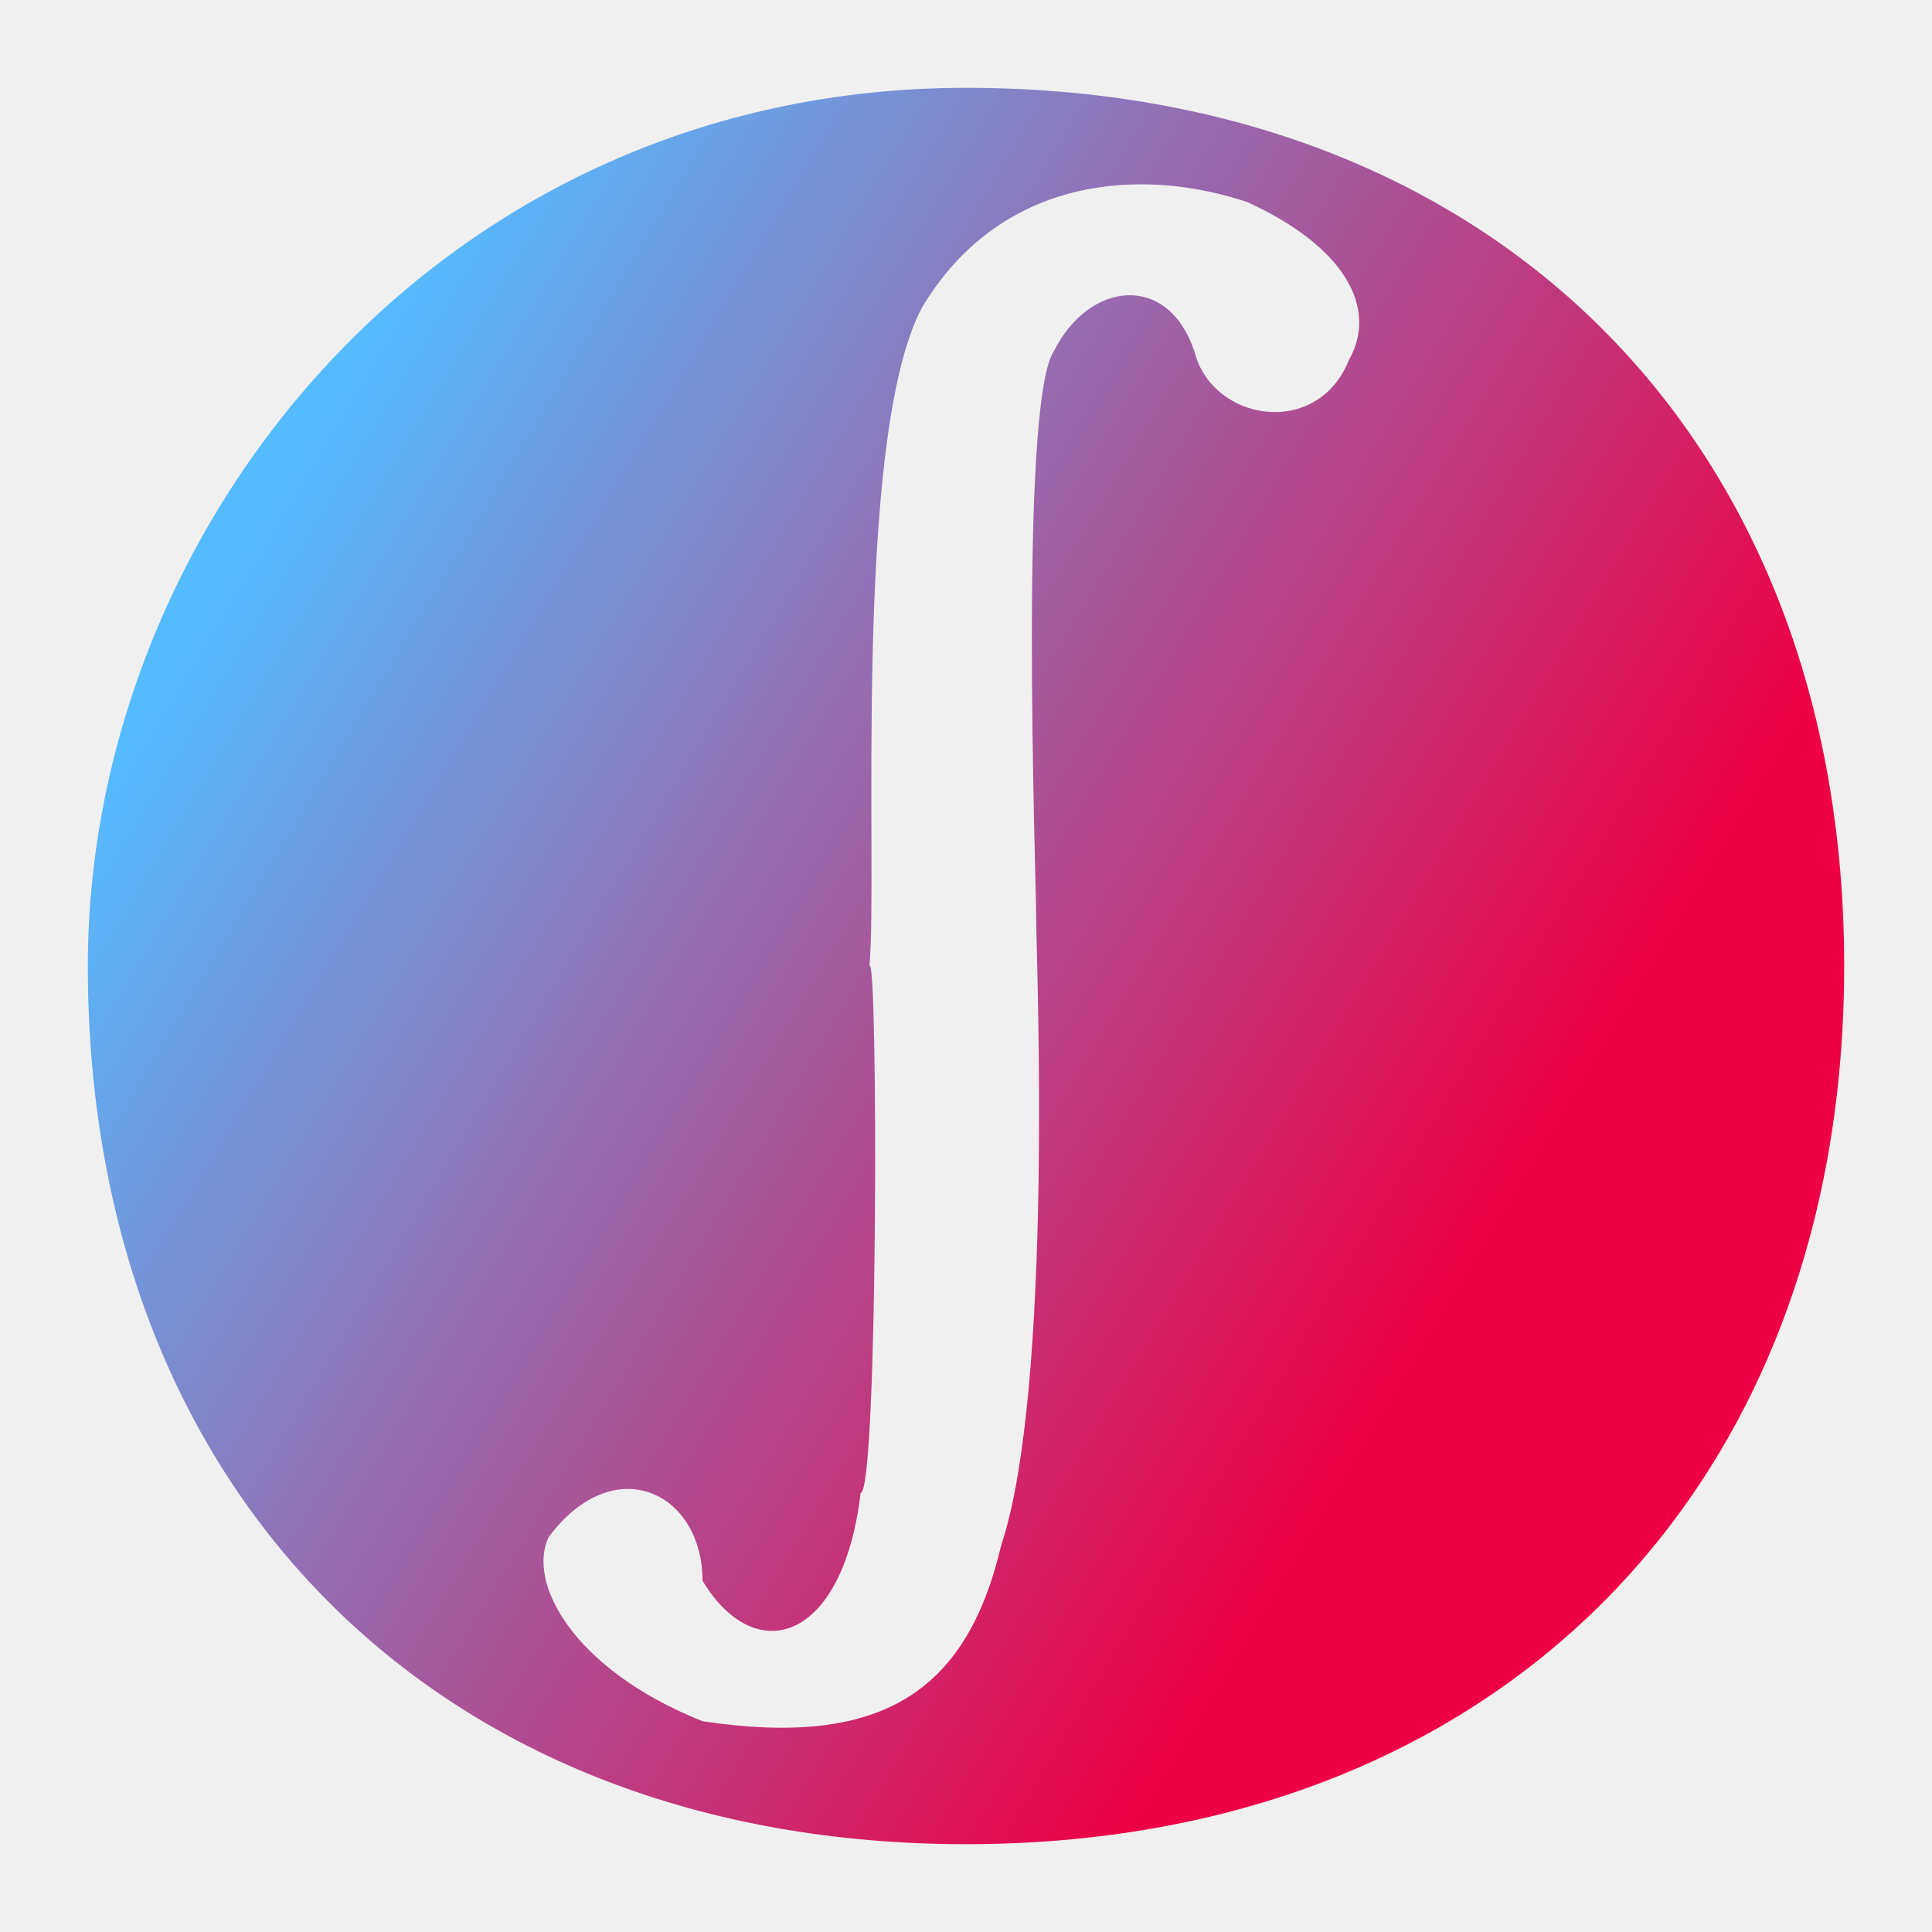
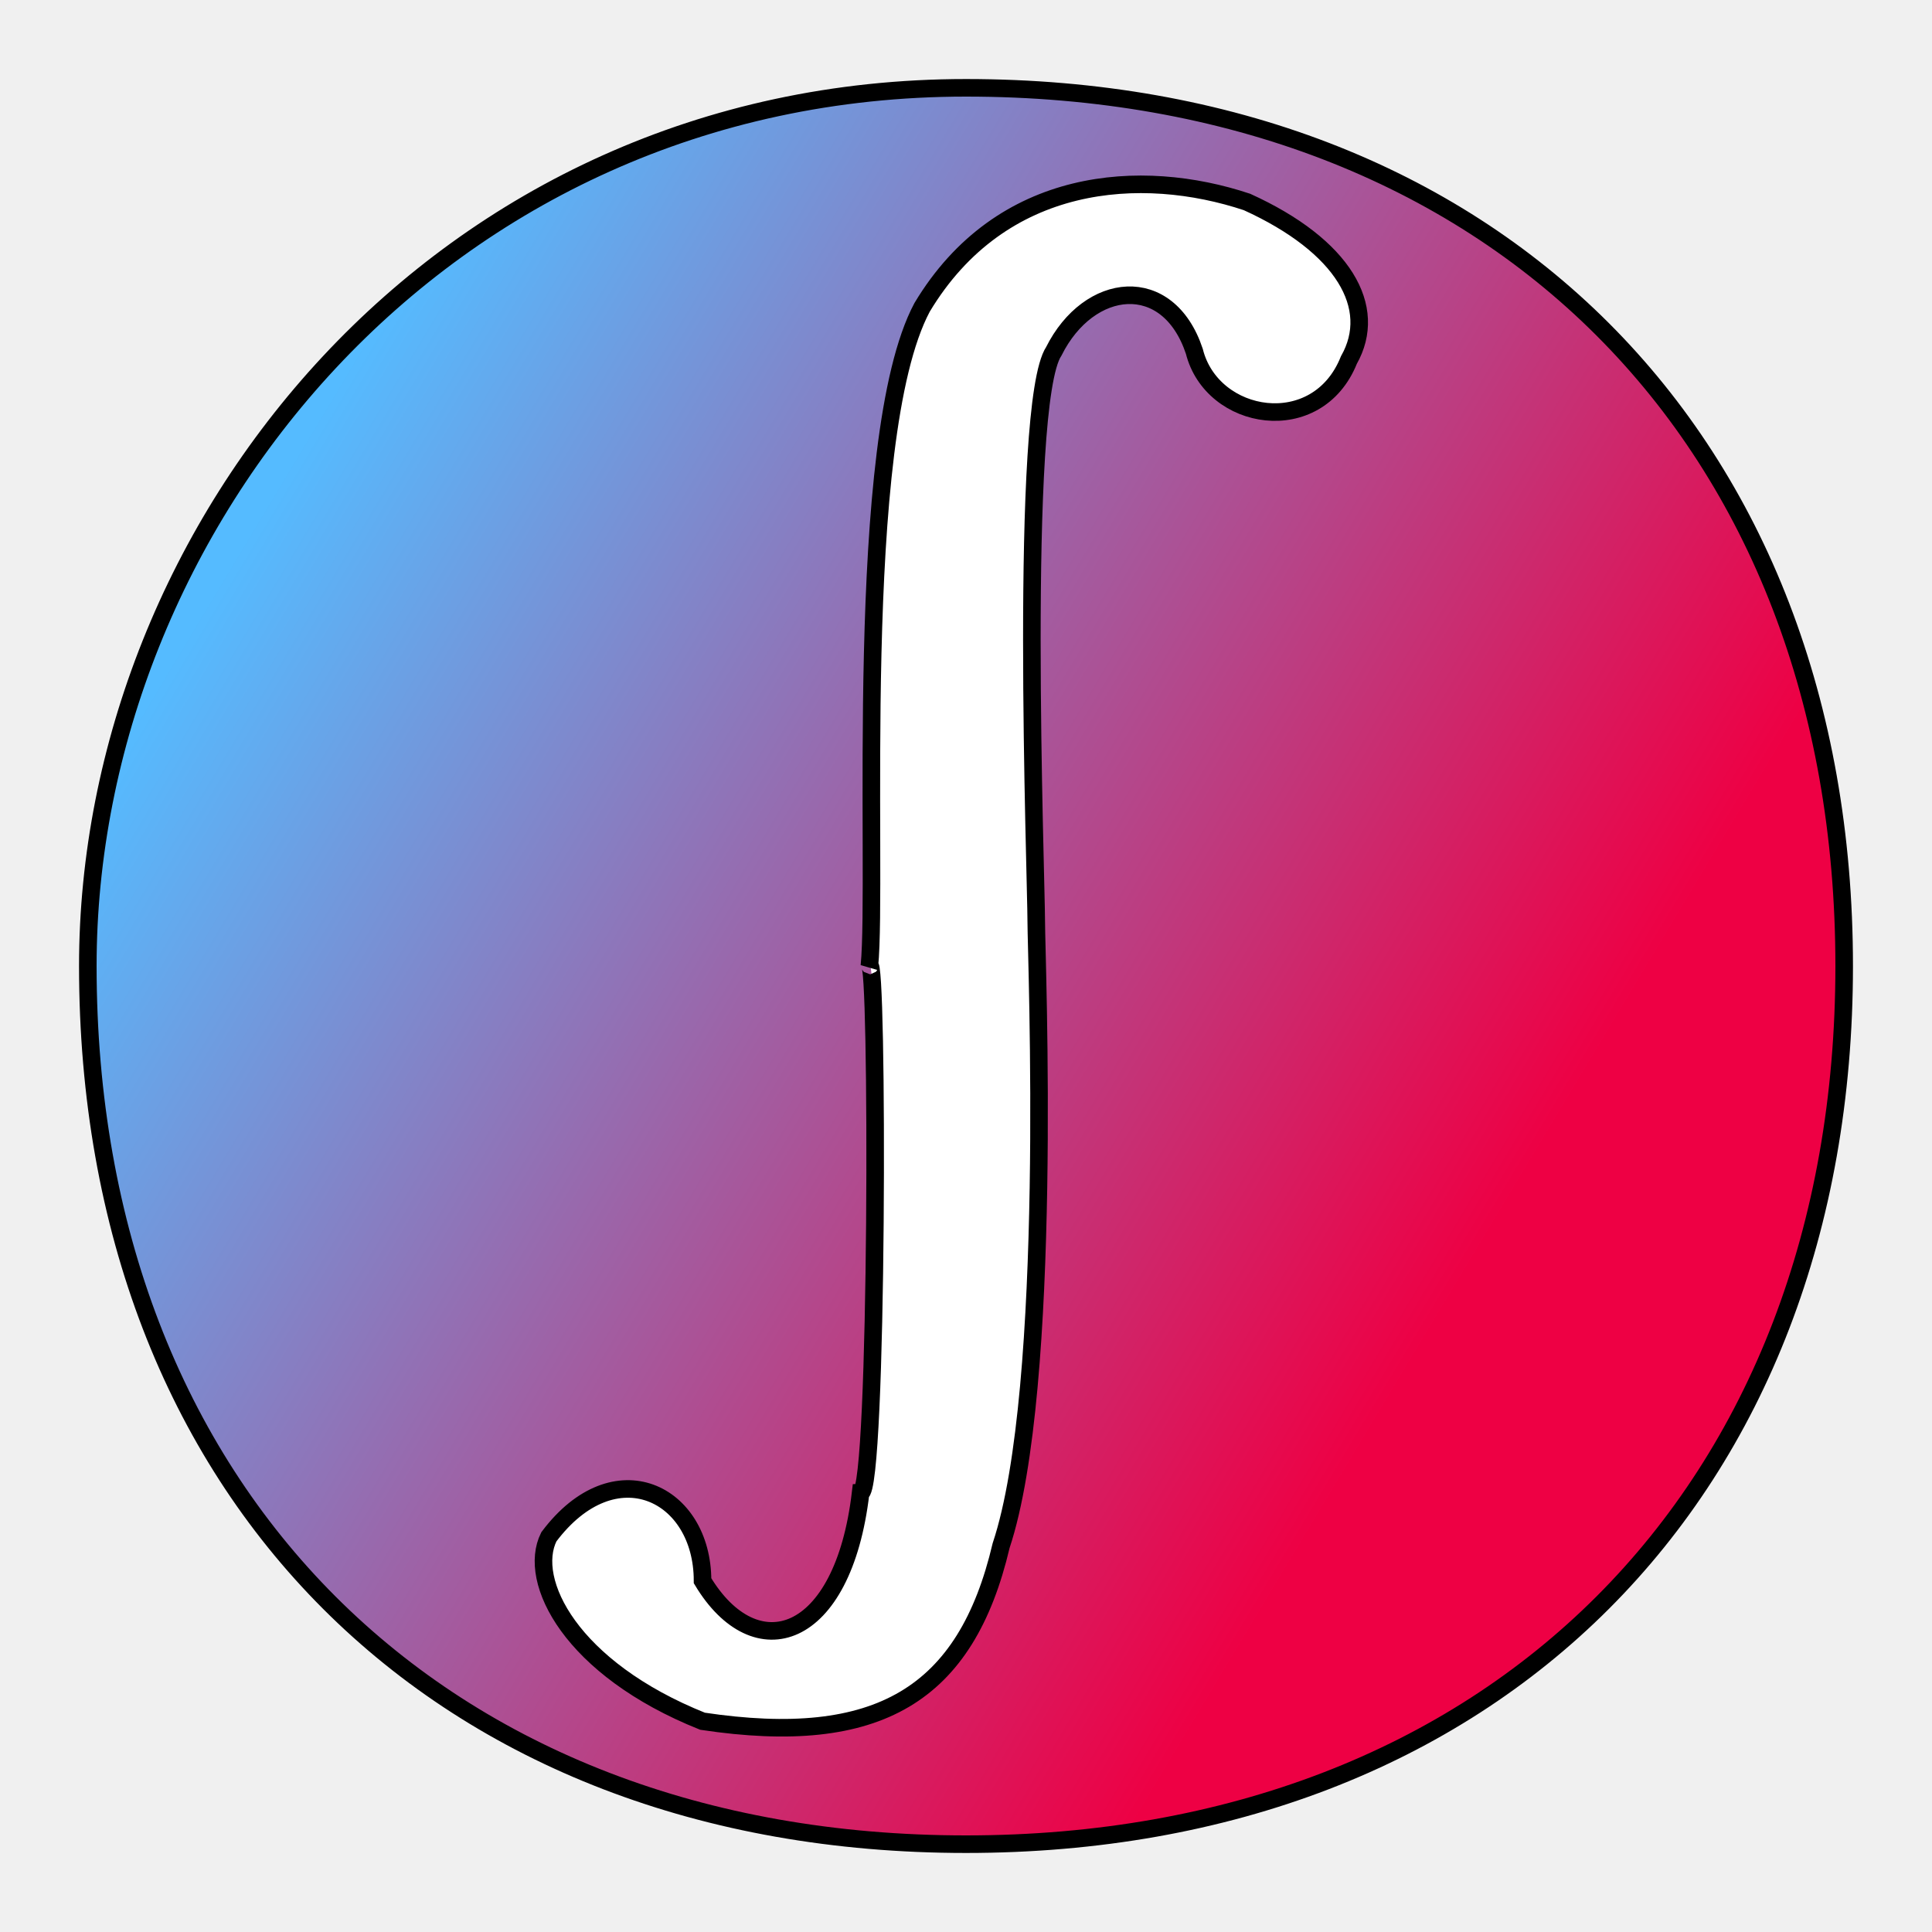
<svg xmlns="http://www.w3.org/2000/svg" viewBox="-1 -1 22 22">
  <defs>
    <linearGradient id="gradient" x1="0" x2="1" y1="0.4" y2="1">
      <stop class="stop1" offset="0%" />
      <stop class="stop2" offset="70%" />
    </linearGradient>
  </defs>
  <style>
+ 		circle { fill: white; }
+ 		path {
+ 			stroke: black; stroke-width: .2;
+ 			fill:url(#gradient);
+ 		}
		.stop1 { stop-color: #5BF; }
		.stop2 { stop-color: #E04; }
+ 
		@media (prefers-color-scheme: dark)  {
+ 			circle { fill: black; }
+ 			path { stroke: black; stroke-width: .2;}
			.stop1 { stop-color: #0FF; }
			.stop2 { stop-color: #F0C; }
		}
	</style>
-   <path d="   M 7 18.6   C 5.5 18 5 17 5.25 16.5   C 6 15.5 7 16 7 17   C 7.6 18 8.6 17.7 8.8 16   C 9 16 9 9.8 8.9 10   C 9 9 8.7 4 9.5 2.5   C 10.4 1 12 0.9 13.2 1.3   C 14.3 1.8 14.7 2.5 14.36 3.1   C 14 4 12.8 3.8 12.6 3   C 12.3 2.1 11.4 2.2 11 3   C 10.6 3.6 10.8 9 10.8 9.5   C 10.8 9.9 11 14.8 10.4 16.6   C 10 18.3 9 18.9 7 18.6   M 0 10   C 0 16 4 20 10 20   C 16 20 20 16 20 10   C 20 4 16 0 10 0   C 4 0 0 5 0 10   Z  " fill="url(#gradient)" stroke-opacity="0" stroke-width="0" />
+   <circle cx="10" cy="10" r="10" />
+   <path d="   M 7 18.6   C 5.5 18 5 17 5.25 16.5   C 6 15.5 7 16 7 17   C 7.6 18 8.6 17.7 8.8 16   C 9 16 9 9.8 8.9 10   C 9 9 8.7 4 9.5 2.5   C 10.4 1 12 0.9 13.2 1.3   C 14.3 1.8 14.7 2.5 14.36 3.1   C 14 4 12.8 3.8 12.6 3   C 12.3 2.1 11.4 2.2 11 3   C 10.6 3.6 10.8 9 10.8 9.5   C 10.8 9.9 11 14.8 10.4 16.6   C 10 18.3 9 18.9 7 18.6   Z   M 0 10   C 0 16 4 20 10 20   C 16 20 20 16 20 10   C 20 4 16 0 10 0   C 4 0 0 5 0 10   Z  " />
</svg>
